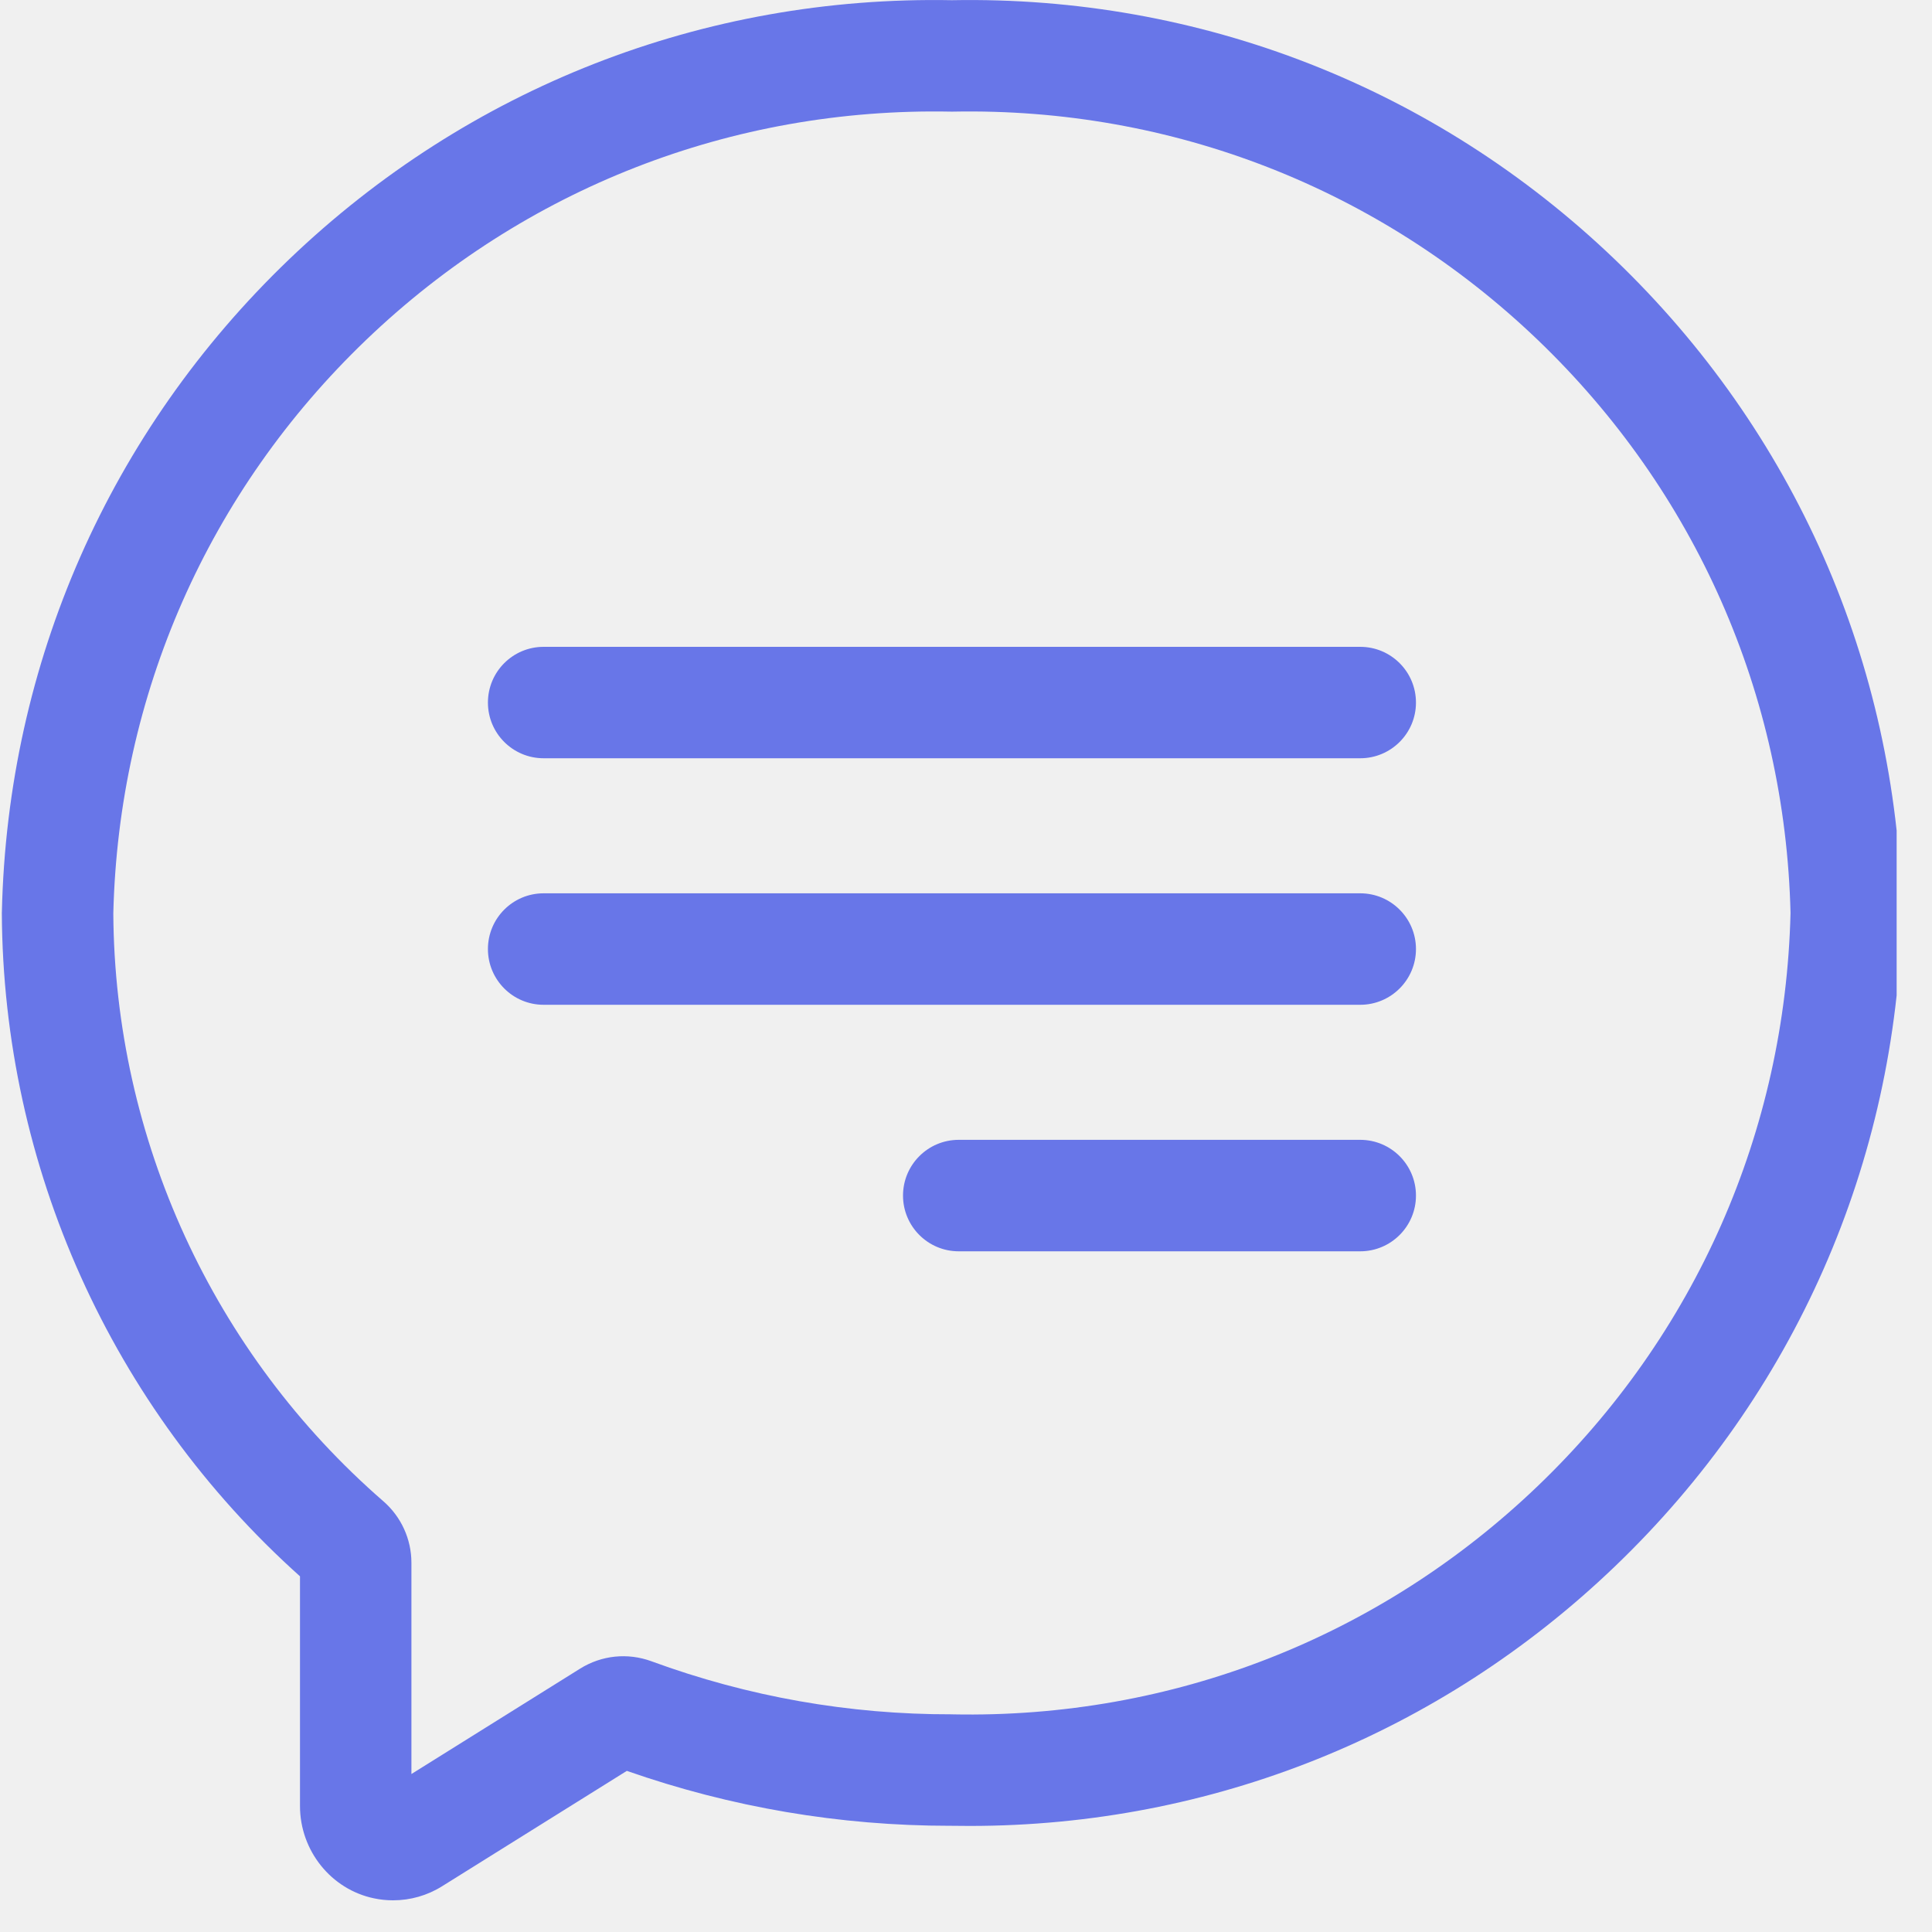
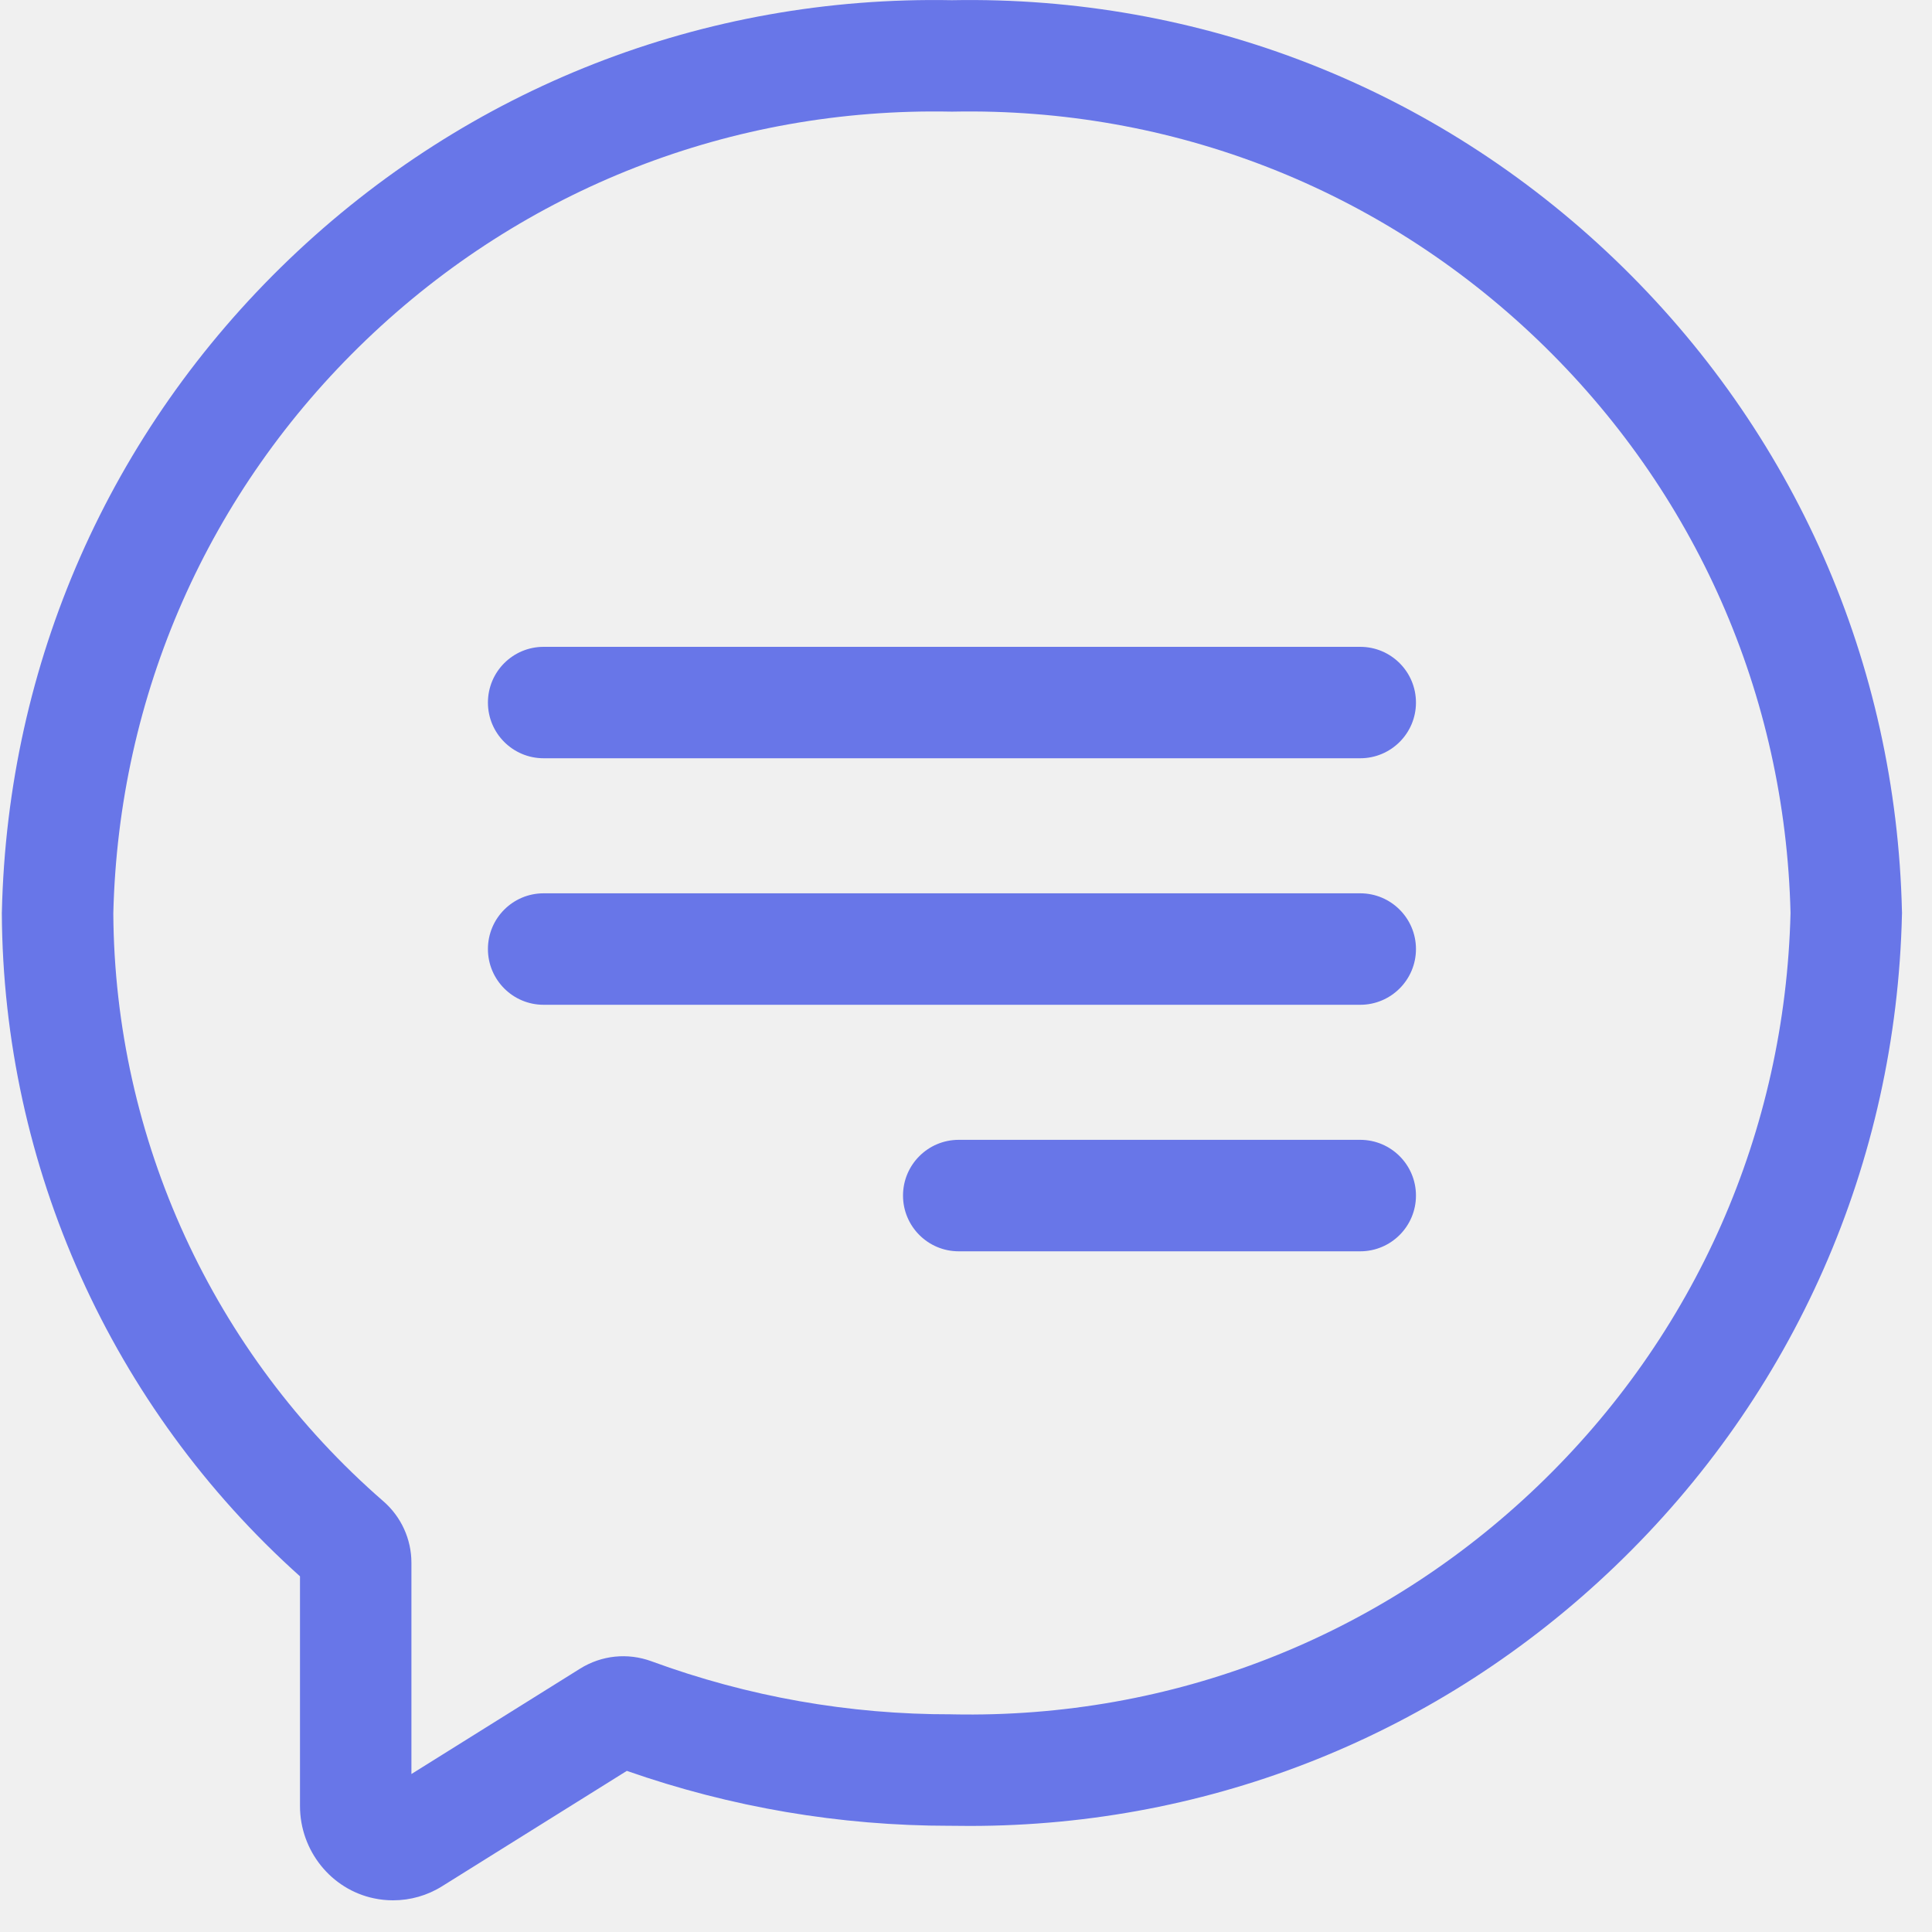
<svg xmlns="http://www.w3.org/2000/svg" width="40" height="40" viewBox="0 0 40 40" fill="none">
-   <g clip-path="url(#clip0)">
+   <g>
    <path d="M39.378 18.876C39.261 13.729 37.149 8.933 33.432 5.37C29.721 1.814 24.846 -0.092 19.709 0.004C14.569 -0.093 9.697 1.814 5.985 5.37C2.268 8.933 0.156 13.729 0.039 18.876L0.038 18.892V18.908C0.065 24.154 2.311 29.141 6.211 32.636V37.392C6.211 38.315 6.855 39.118 7.743 39.303C7.874 39.331 8.007 39.344 8.138 39.344C8.496 39.344 8.847 39.245 9.156 39.051L12.978 36.664C15.134 37.419 17.383 37.801 19.669 37.801H19.698C19.825 37.803 19.95 37.804 20.077 37.804C25.08 37.804 29.809 35.906 33.432 32.434C37.149 28.872 39.261 24.076 39.378 18.929L39.379 18.902L39.378 18.876ZM31.836 30.768C28.562 33.905 24.264 35.583 19.731 35.494L19.719 35.493H19.706C17.579 35.498 15.486 35.128 13.488 34.395C12.994 34.214 12.456 34.27 12.011 34.547L8.518 36.729V32.355C8.518 31.867 8.306 31.402 7.936 31.081C4.411 28.017 2.375 23.582 2.346 18.913C2.454 14.386 4.312 10.17 7.582 7.036C10.855 3.9 15.155 2.222 19.686 2.311L19.709 2.311L19.731 2.311C24.263 2.223 28.562 3.9 31.836 7.036C35.102 10.167 36.961 14.38 37.071 18.902C36.961 23.424 35.102 27.638 31.836 30.768Z" fill="#6876E8" />
    <path d="M28.162 13.392H11.255C10.618 13.392 10.102 13.908 10.102 14.546C10.102 15.183 10.618 15.699 11.255 15.699H28.162C28.799 15.699 29.316 15.183 29.316 14.546C29.316 13.908 28.799 13.392 28.162 13.392Z" fill="#6876E8" />
    <path d="M28.162 18.495H11.255C10.618 18.495 10.102 19.012 10.102 19.649C10.102 20.286 10.618 20.803 11.255 20.803H28.162C28.799 20.803 29.316 20.286 29.316 19.649C29.316 19.012 28.799 18.495 28.162 18.495Z" fill="#6876E8" />
    <path d="M28.162 23.599H19.849C19.212 23.599 18.696 24.116 18.696 24.753C18.696 25.39 19.212 25.907 19.849 25.907H28.162C28.799 25.907 29.316 25.39 29.316 24.753C29.316 24.116 28.799 23.599 28.162 23.599Z" fill="#6876E8" />
  </g>
  <defs>
    <clipPath id="clip0">
      <rect width="39.268" height="39.344" fill="white" />
    </clipPath>
  </defs>
</svg>
